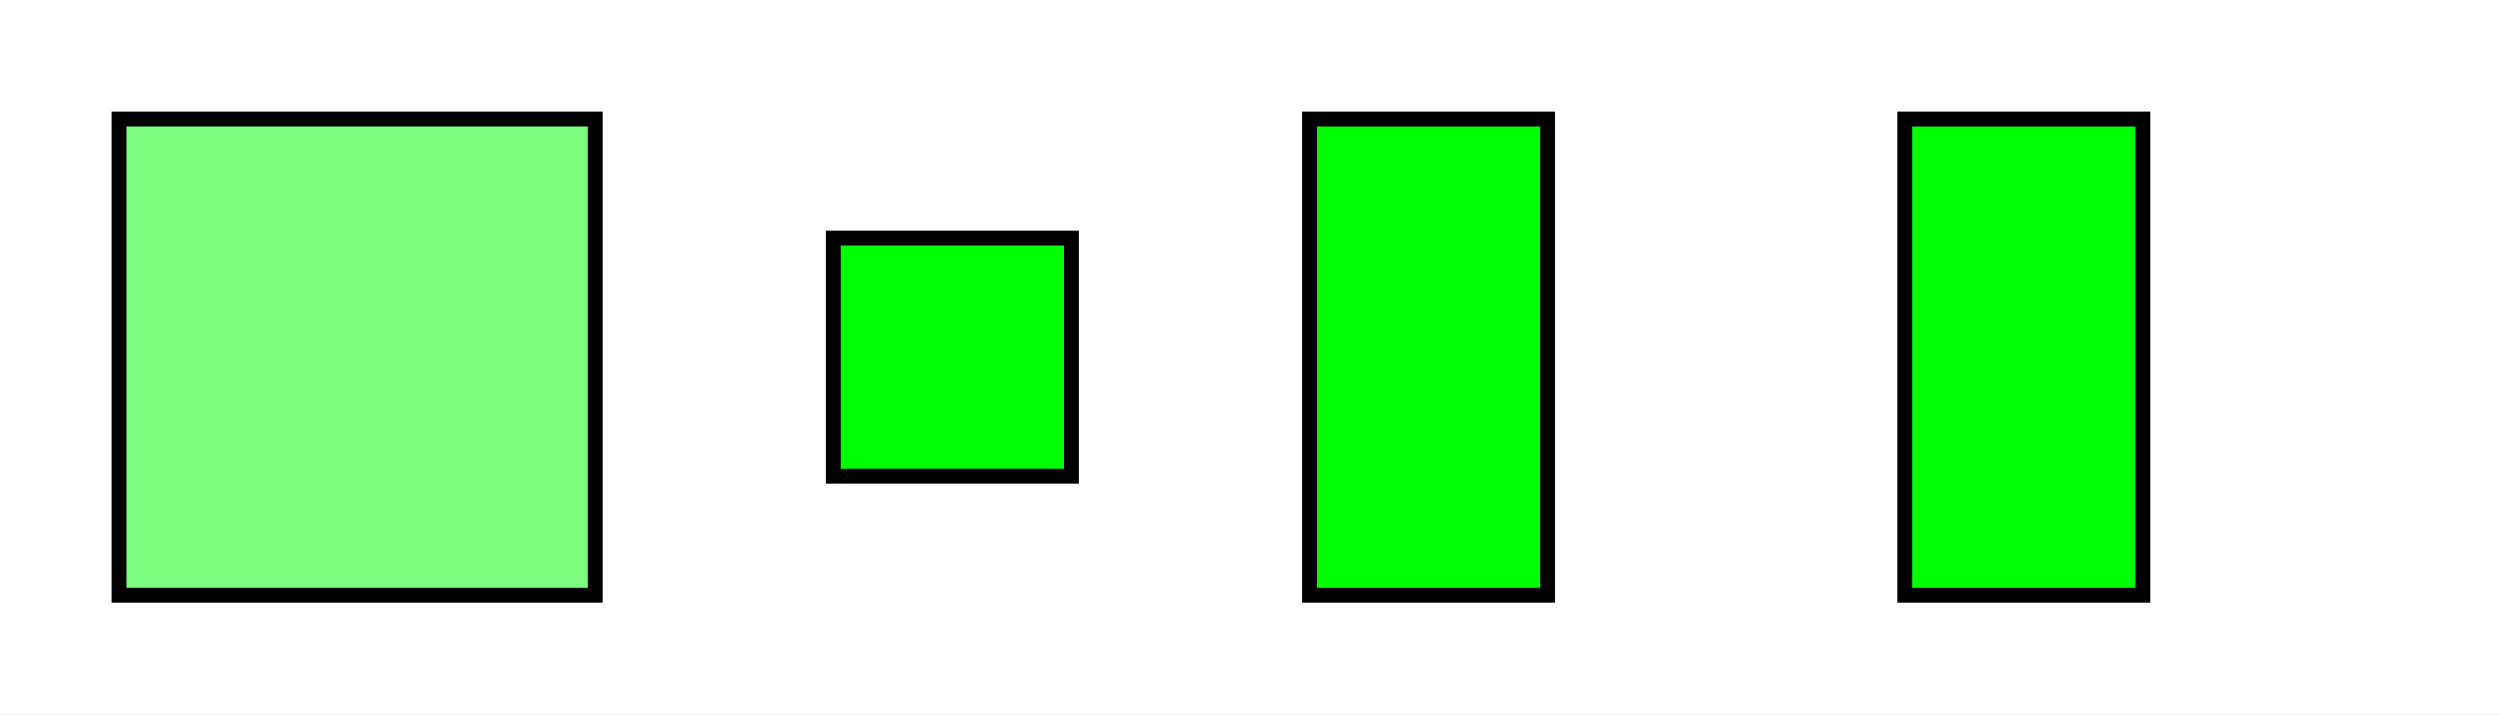
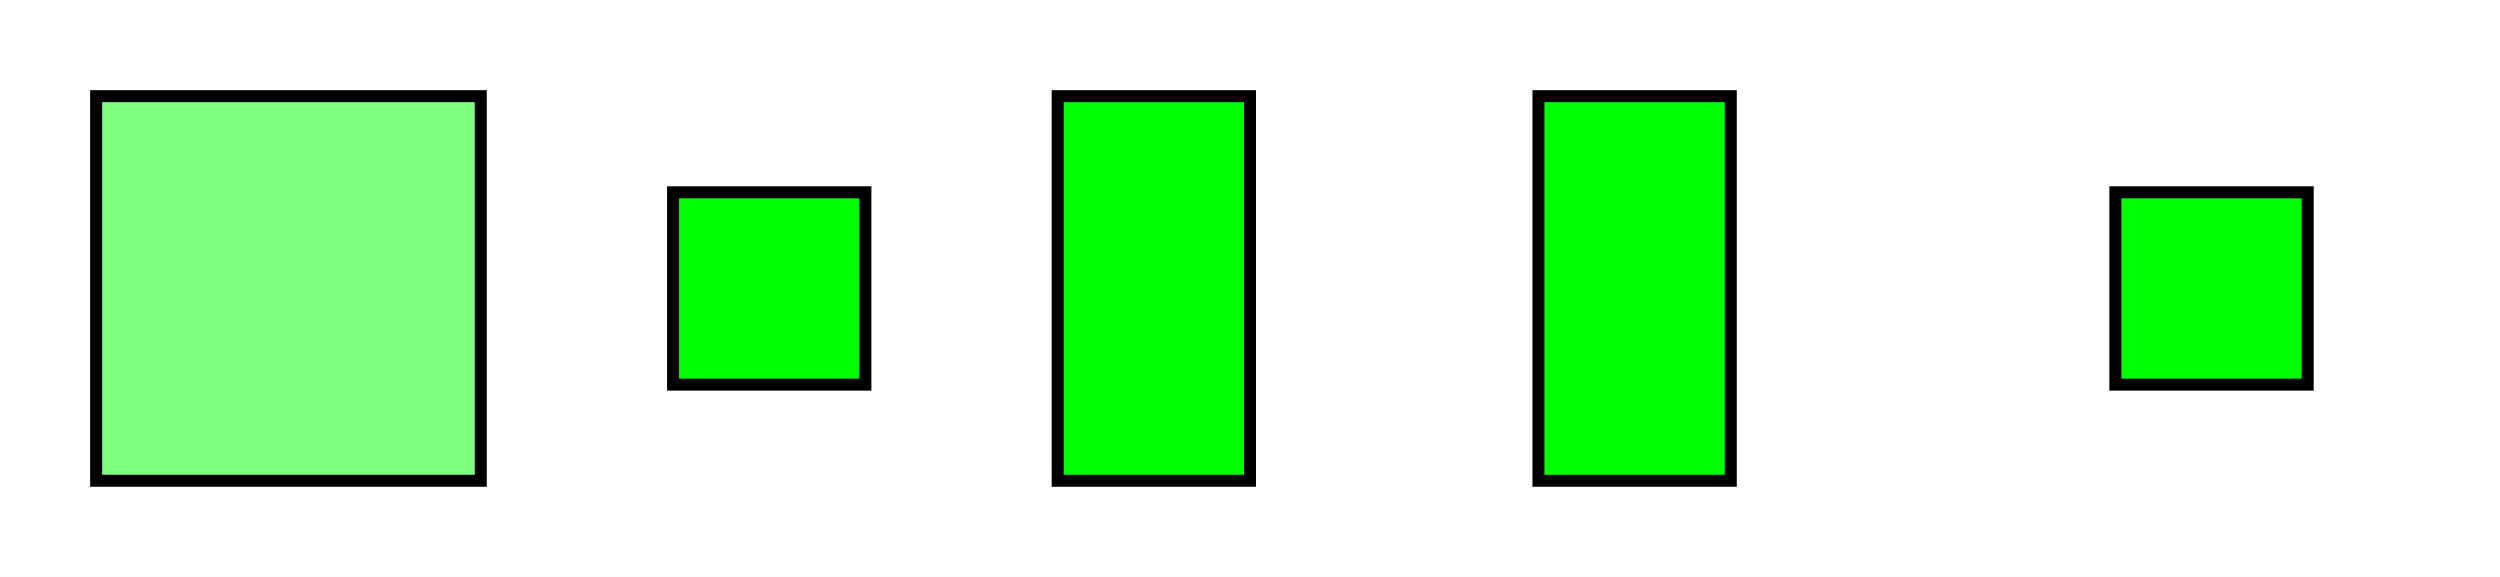
- <svg xmlns="http://www.w3.org/2000/svg" width="42" height="12">
-   <rect width="42" height="12" fill="white" />
+ <svg xmlns="http://www.w3.org/2000/svg" width="52" height="12">
+   <rect width="52" height="12" fill="white" />
  <defs>
    <filter id="mf" x="0" y="0" width="1" height="1">
      <feFlood flood-color="lime" />
    </filter>
    <clipPath id="mc">
      <rect width="4" height="8" />
    </clipPath>
    <mask id="mm" maskUnits="userSpaceOnUse" x="0" y="0" width="4" height="8">
      <rect width="8" height="8" fill="white" />
    </mask>
    <marker id="mo" markerUnits="userSpaceOnUse" markerWidth="8" markerHeight="8" opacity="0.5">
      <rect width="8" height="8" fill="lime" />
    </marker>
    <marker id="mfl" markerUnits="userSpaceOnUse" markerWidth="8" markerHeight="8" filter="url(#mf)">
      <rect x="2" y="2" width="4" height="4" fill="red" />
    </marker>
    <marker id="mcl" markerUnits="userSpaceOnUse" markerWidth="8" markerHeight="8" clip-path="url(#mc)">
      <rect width="8" height="8" fill="lime" />
    </marker>
    <marker id="mma" markerUnits="userSpaceOnUse" markerWidth="8" markerHeight="8" mask="url(#mm)">
      <rect width="8" height="8" fill="lime" />
    </marker>
  </defs>
  <path d="M 2 2 h 1" marker-start="url(#mo)" />
  <path d="M 12 2 h 1" marker-start="url(#mfl)" />
  <path d="M 22 2 h 1" marker-start="url(#mcl)" />
  <path d="M 32 2 h 1" marker-start="url(#mma)" />
+   <g filter="url(#mf)">
+     <marker markerUnits="userSpaceOnUse" markerWidth="8" markerHeight="8">
+       <rect x="-20" y="-20" width="40" height="40" fill="red" />
+     </marker>
+     <rect x="44" y="4" width="4" height="4" fill="red" />
+   </g>
  <g fill="none" stroke="black" stroke-width=".25">
    <rect x="2" y="2" width="8" height="8" />
    <rect x="14" y="4" width="4" height="4" />
    <rect x="22" y="2" width="4" height="8" />
    <rect x="32" y="2" width="4" height="8" />
+     <rect x="44" y="4" width="4" height="4" />
  </g>
</svg>
